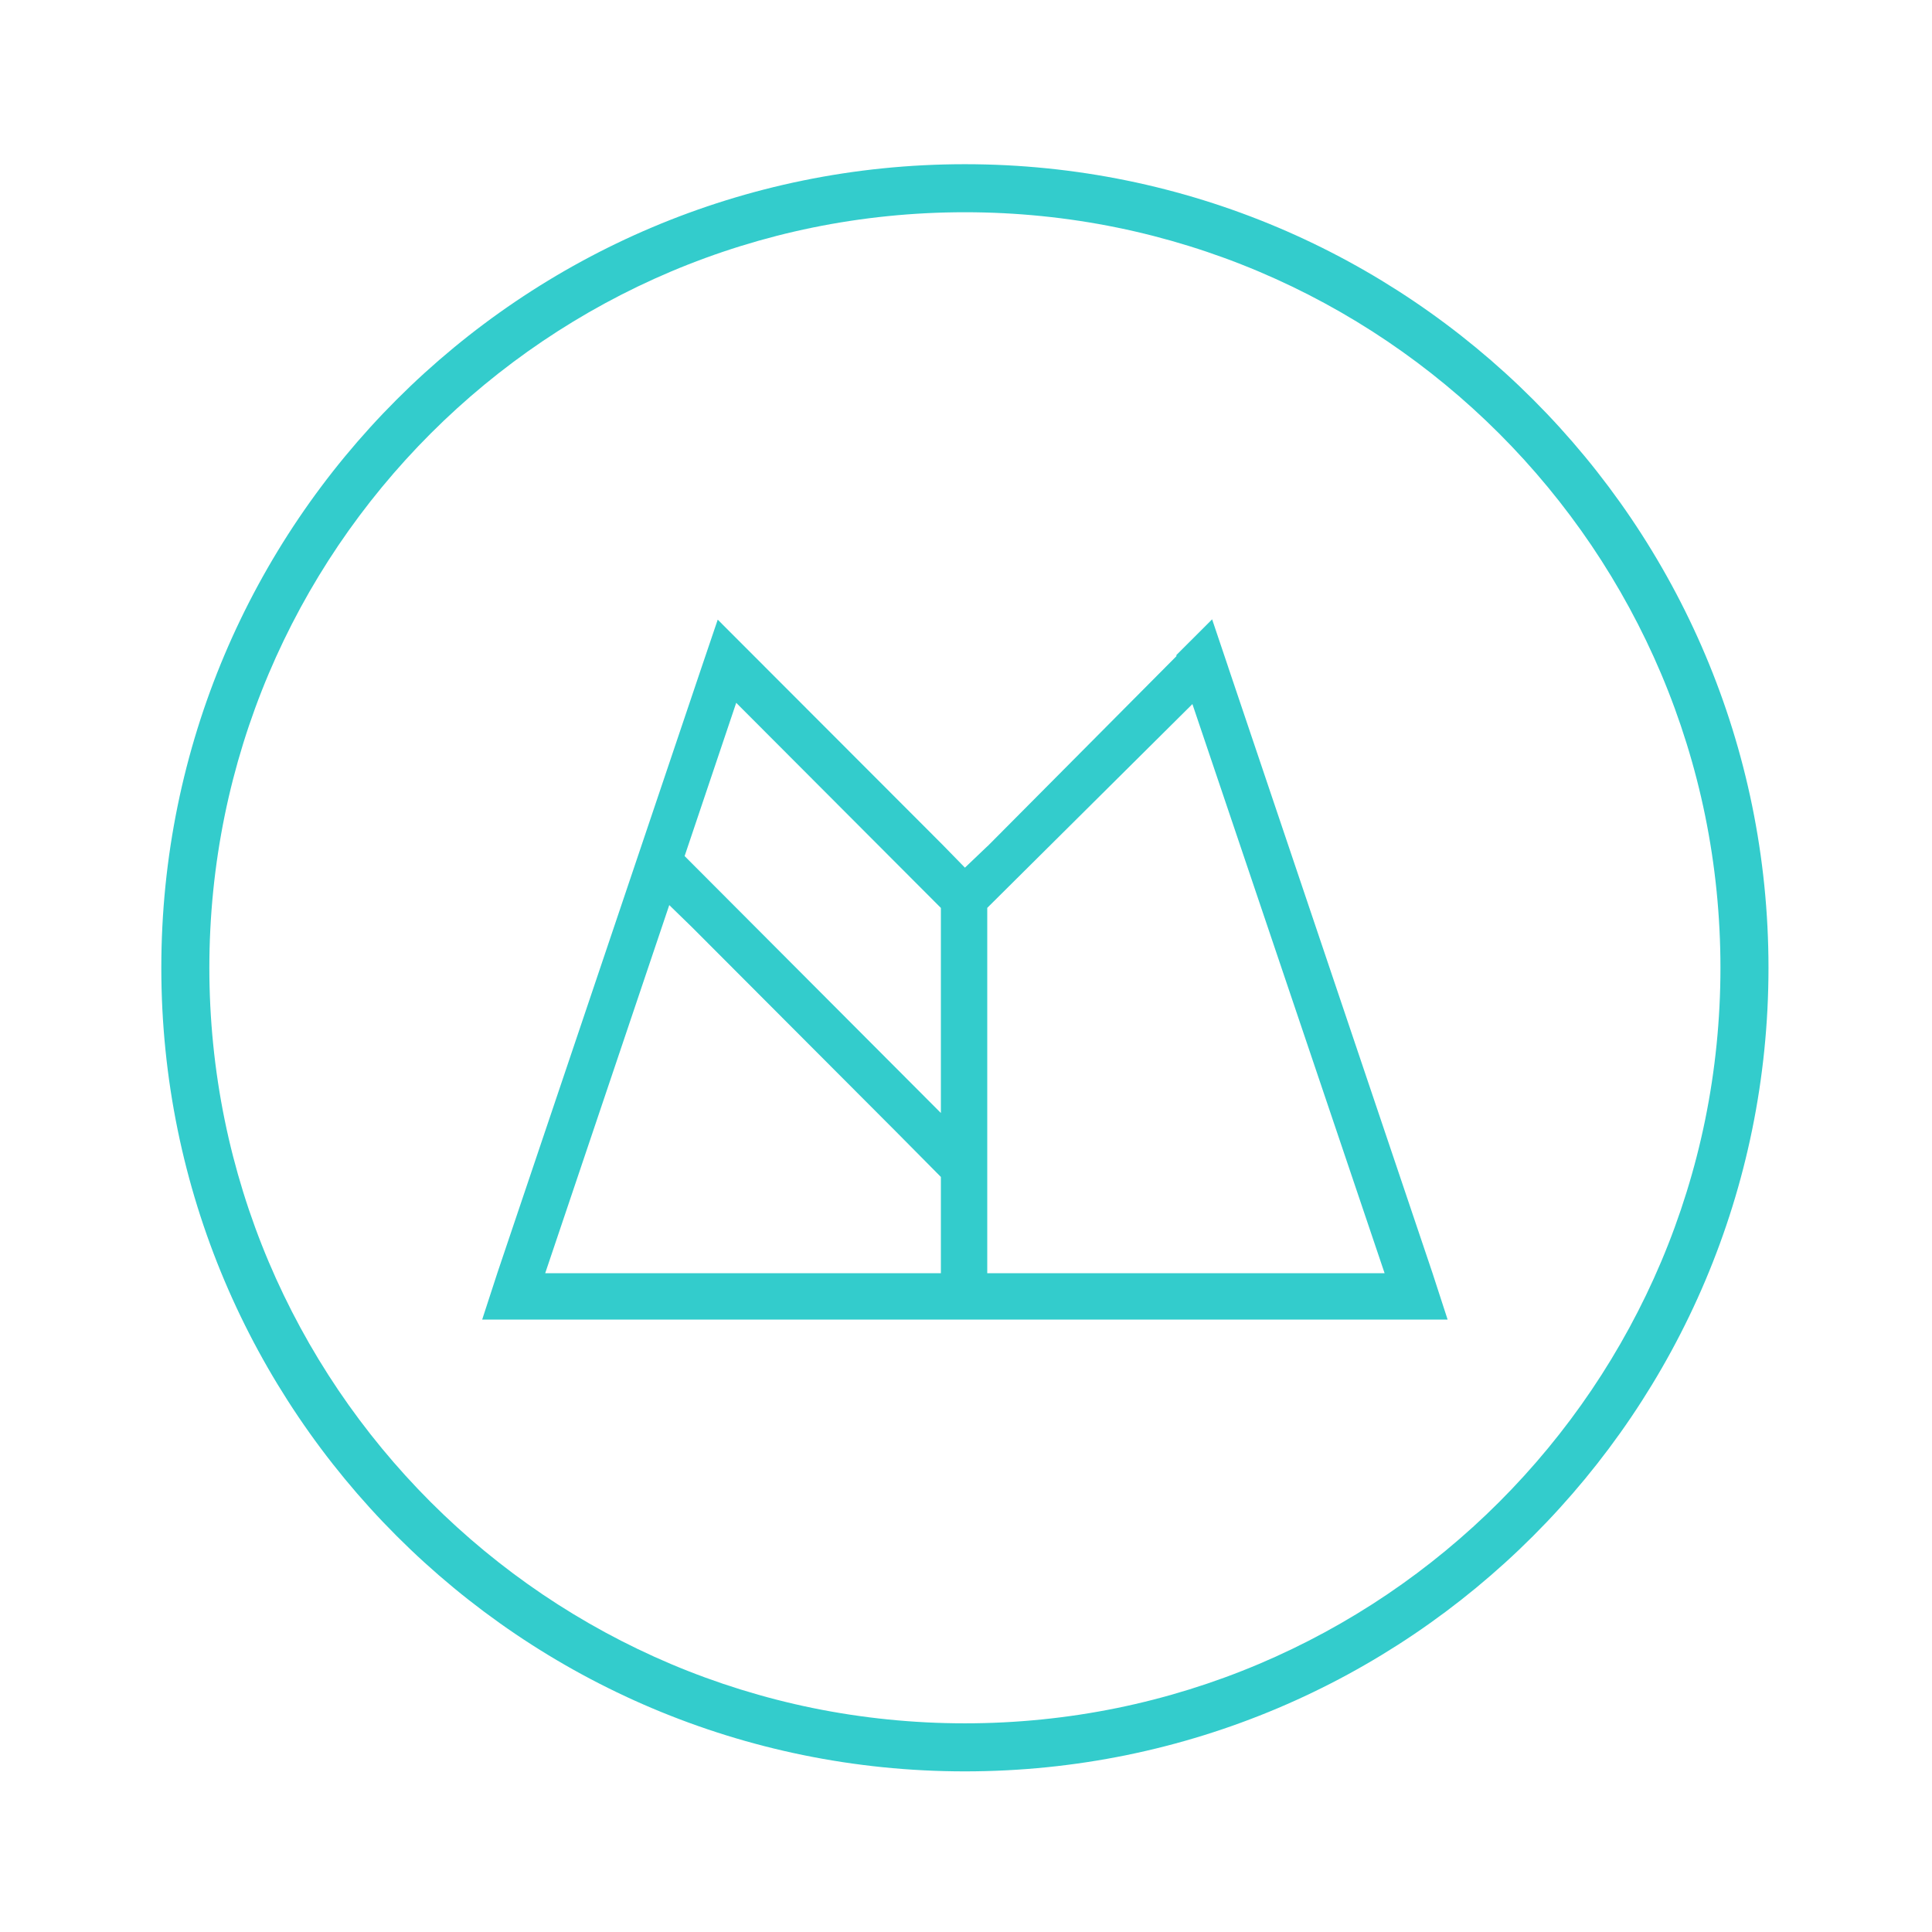
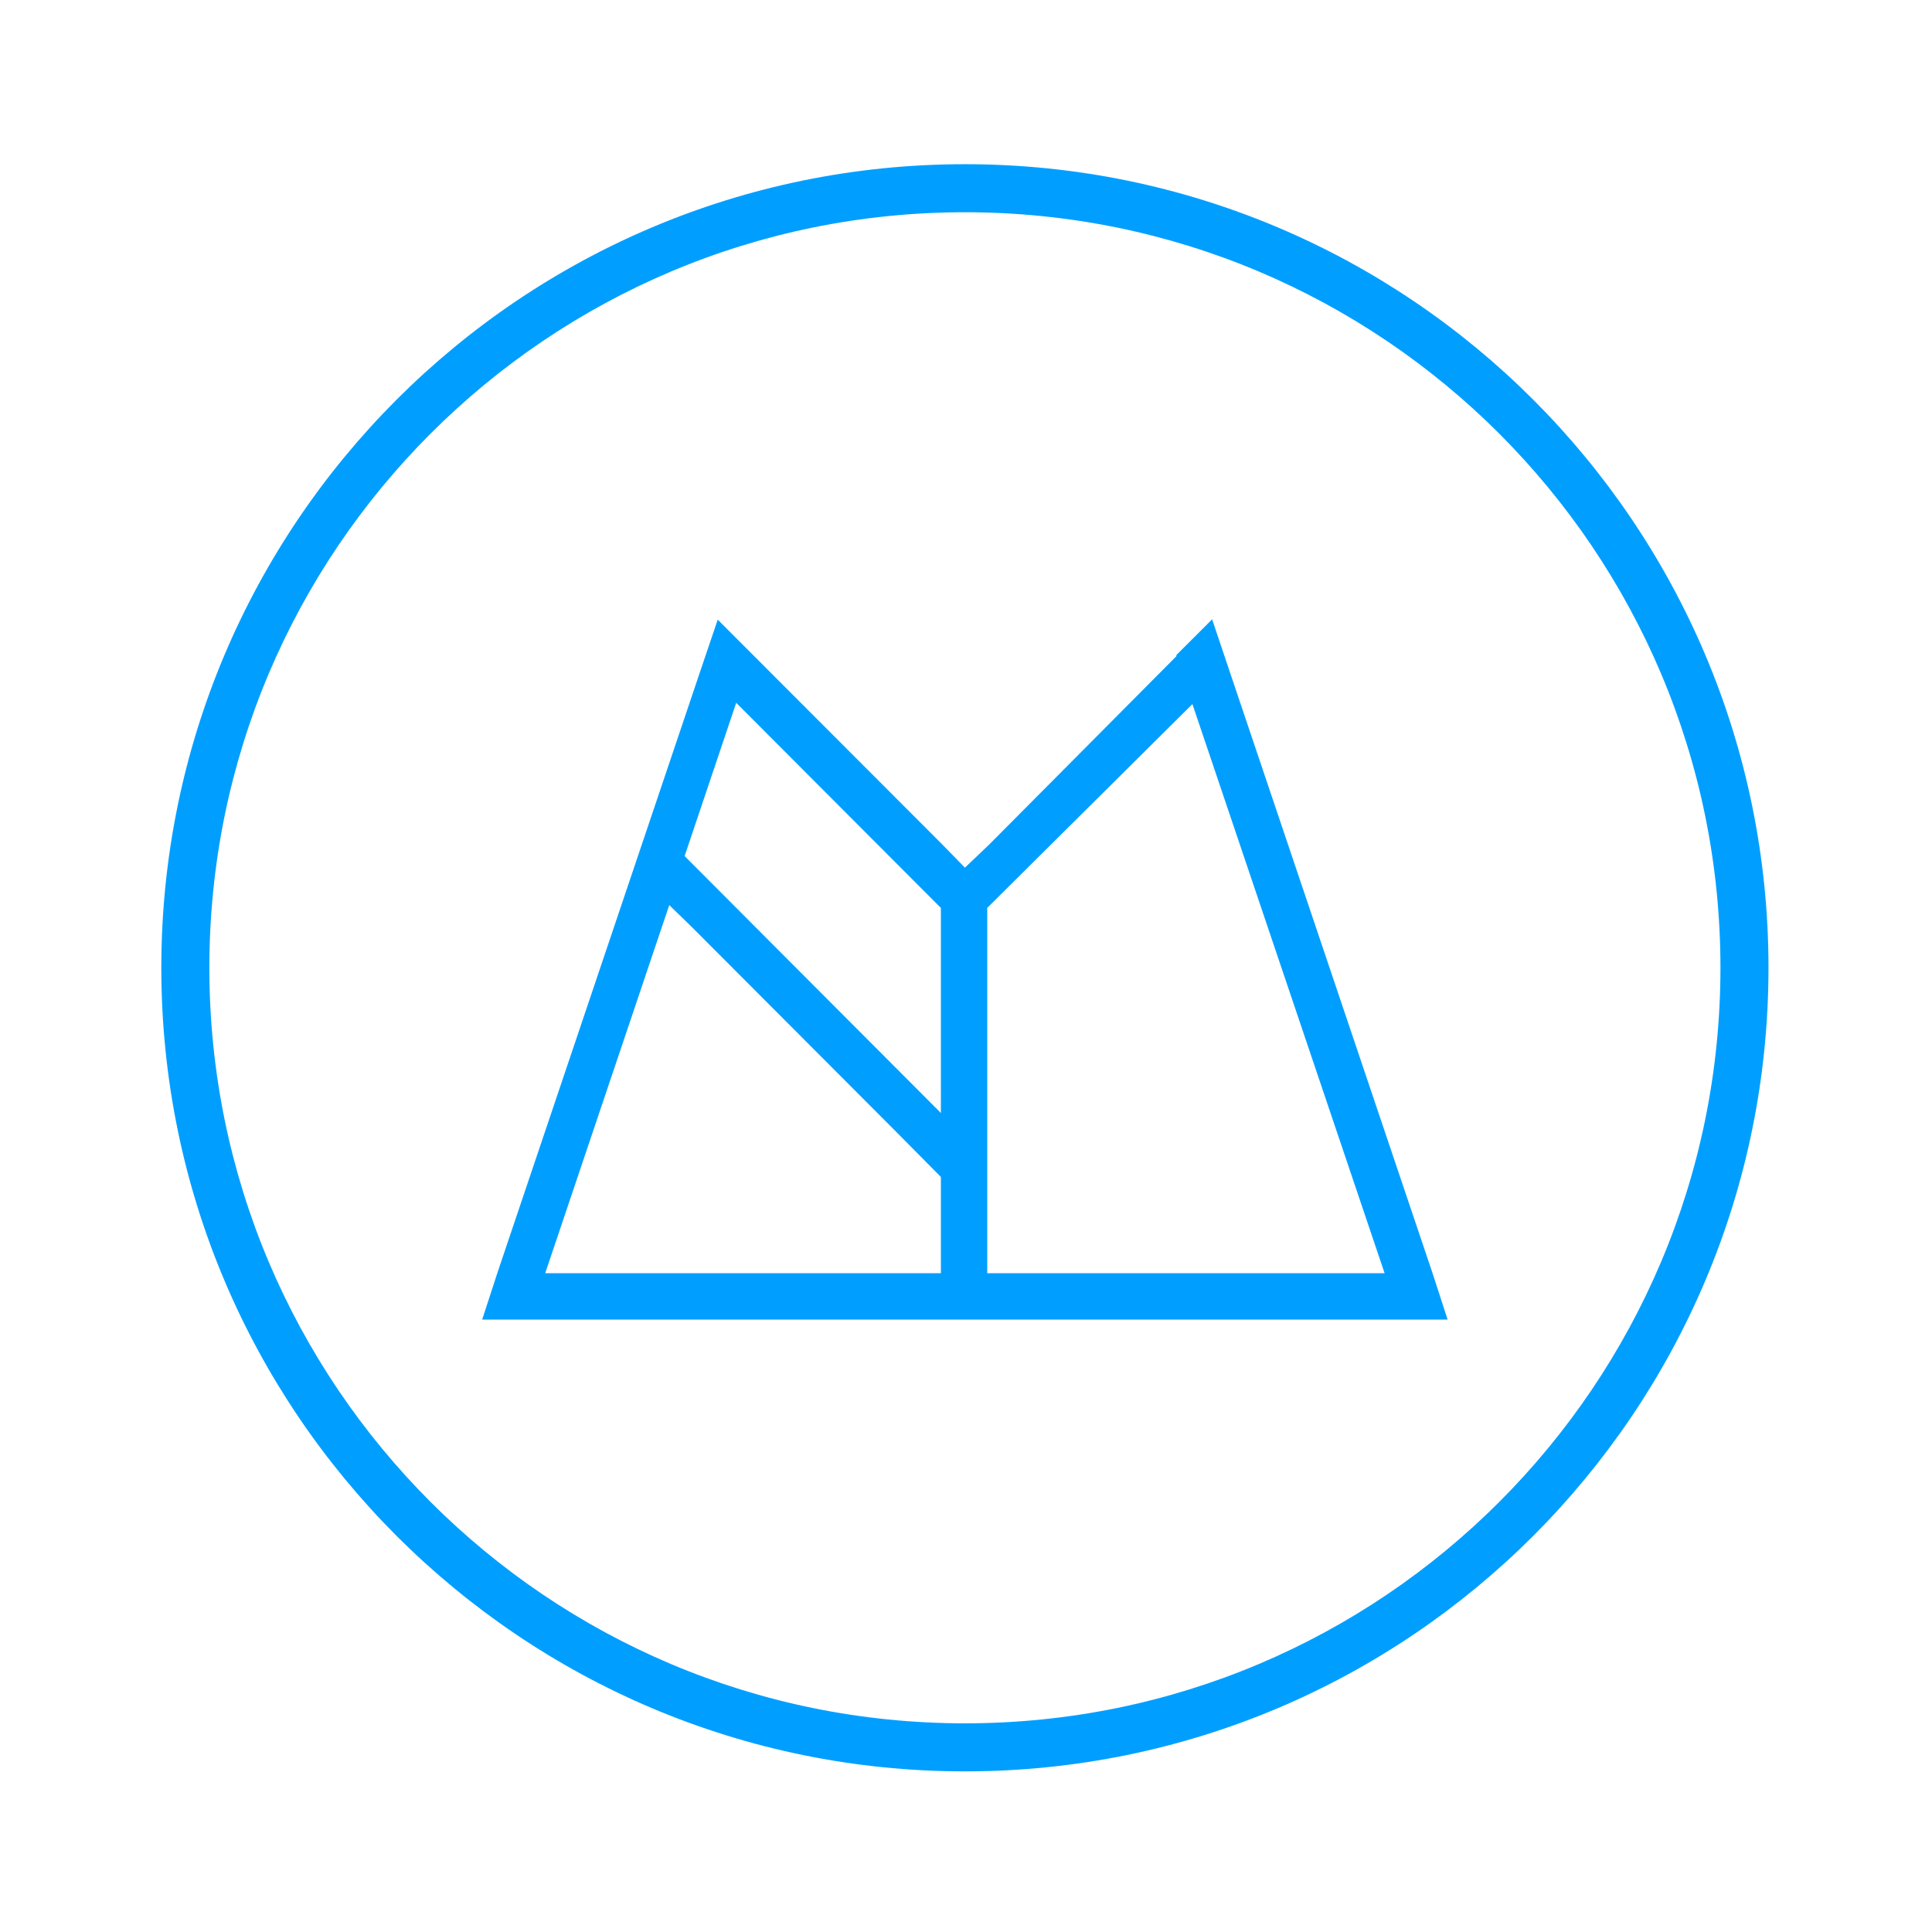
<svg xmlns="http://www.w3.org/2000/svg" version="1.1" id="Layer_1" x="0px" y="0px" width="1000px" height="1000px" viewBox="0 0 1000 1000" enable-background="new 0 0 1000 1000" xml:space="preserve">
  <g>
-     <path fill="#33CCCC" d="M635.73,345.355l0.006-0.023l-8.337-24.742l-0.026,0.022l-0.009-0.028l-18.461,18.46l0.01,0.595   L511.138,438h-0.057l-11.635,11.098l-11.665-11.949L371.498,320.724l-8.363,24.663L257.493,658.697L249.58,683h24.704h213.477   h23.402h213.415h24.704l-7.913-24.338L635.73,345.355z M487,659H282.197l64.212-190.529l11.785,11.466l105.784,106.006L487,609.186   V659z M487,493.344v82.745L354.358,443.101l26.701-79.324L487,469.942V493.344z M511,659V493.344v-23.433l106.189-105.486   L716.666,659H511z" />
-     <path fill="#33CCCC" d="M499.431,84.99c-229.714,0-415.934,186.22-415.934,415.934s186.22,415.934,415.934,415.934   s415.934-186.22,415.934-415.934S729.146,84.99,499.431,84.99z M859.779,653.138c-9.799,23.167-21.928,45.514-36.052,66.419   c-13.993,20.713-30.065,40.192-47.768,57.895c-17.703,17.703-37.182,33.774-57.895,47.768   c-20.905,14.123-43.252,26.253-66.419,36.052c-23.59,9.978-48.276,17.641-73.374,22.777c-25.765,5.272-52.291,7.945-78.84,7.945   c-26.55,0-53.076-2.673-78.84-7.945c-25.097-5.136-49.784-12.799-73.374-22.777c-23.167-9.799-45.514-21.928-66.419-36.052   c-20.713-13.993-40.192-30.065-57.895-47.768c-17.703-17.703-33.774-37.181-47.768-57.895   c-14.123-20.905-26.253-43.252-36.052-66.419c-9.978-23.59-17.641-48.276-22.777-73.374c-5.272-25.765-7.945-52.291-7.945-78.84   c0-26.55,2.673-53.076,7.945-78.84c5.136-25.097,12.799-49.784,22.777-73.374c9.799-23.167,21.928-45.514,36.052-66.419   c13.993-20.713,30.065-40.192,47.768-57.894c17.703-17.703,37.181-33.774,57.895-47.768c20.905-14.123,43.252-26.253,66.419-36.052   c23.59-9.978,48.276-17.641,73.374-22.777c25.765-5.272,52.291-7.945,78.84-7.945c26.55,0,53.075,2.673,78.84,7.945   c25.097,5.136,49.784,12.799,73.374,22.777c23.167,9.799,45.514,21.928,66.419,36.052c20.713,13.993,40.192,30.065,57.895,47.768   c17.703,17.703,33.774,37.181,47.768,57.894c14.123,20.905,26.253,43.252,36.052,66.419c9.978,23.59,17.641,48.276,22.777,73.374   c5.272,25.765,7.945,52.29,7.945,78.84c0,26.55-2.673,53.076-7.945,78.84C877.419,604.862,869.756,629.548,859.779,653.138z" />
+     <path fill="#009fff" d="M635.73,345.355l0.006-0.023l-8.337-24.742l-0.026,0.022l-0.009-0.028l-18.461,18.46l0.01,0.595   L511.138,438h-0.057l-11.635,11.098l-11.665-11.949L371.498,320.724l-8.363,24.663L257.493,658.697L249.58,683h24.704h213.477   h23.402h213.415h24.704l-7.913-24.338L635.73,345.355z M487,659H282.197l64.212-190.529l11.785,11.466l105.784,106.006L487,609.186   V659z M487,493.344v82.745L354.358,443.101l26.701-79.324L487,469.942V493.344z M511,659V493.344v-23.433l106.189-105.486   L716.666,659H511z" />
+     <path fill="#009fff" d="M499.431,84.99c-229.714,0-415.934,186.22-415.934,415.934s186.22,415.934,415.934,415.934   s415.934-186.22,415.934-415.934S729.146,84.99,499.431,84.99z M859.779,653.138c-9.799,23.167-21.928,45.514-36.052,66.419   c-13.993,20.713-30.065,40.192-47.768,57.895c-17.703,17.703-37.182,33.774-57.895,47.768   c-20.905,14.123-43.252,26.253-66.419,36.052c-23.59,9.978-48.276,17.641-73.374,22.777c-25.765,5.272-52.291,7.945-78.84,7.945   c-26.55,0-53.076-2.673-78.84-7.945c-25.097-5.136-49.784-12.799-73.374-22.777c-23.167-9.799-45.514-21.928-66.419-36.052   c-20.713-13.993-40.192-30.065-57.895-47.768c-17.703-17.703-33.774-37.181-47.768-57.895   c-14.123-20.905-26.253-43.252-36.052-66.419c-9.978-23.59-17.641-48.276-22.777-73.374c-5.272-25.765-7.945-52.291-7.945-78.84   c0-26.55,2.673-53.076,7.945-78.84c5.136-25.097,12.799-49.784,22.777-73.374c9.799-23.167,21.928-45.514,36.052-66.419   c13.993-20.713,30.065-40.192,47.768-57.894c17.703-17.703,37.181-33.774,57.895-47.768c20.905-14.123,43.252-26.253,66.419-36.052   c23.59-9.978,48.276-17.641,73.374-22.777c25.765-5.272,52.291-7.945,78.84-7.945c26.55,0,53.075,2.673,78.84,7.945   c25.097,5.136,49.784,12.799,73.374,22.777c23.167,9.799,45.514,21.928,66.419,36.052c20.713,13.993,40.192,30.065,57.895,47.768   c17.703,17.703,33.774,37.181,47.768,57.894c14.123,20.905,26.253,43.252,36.052,66.419c9.978,23.59,17.641,48.276,22.777,73.374   c5.272,25.765,7.945,52.29,7.945,78.84c0,26.55-2.673,53.076-7.945,78.84C877.419,604.862,869.756,629.548,859.779,653.138z" />
  </g>
</svg>
